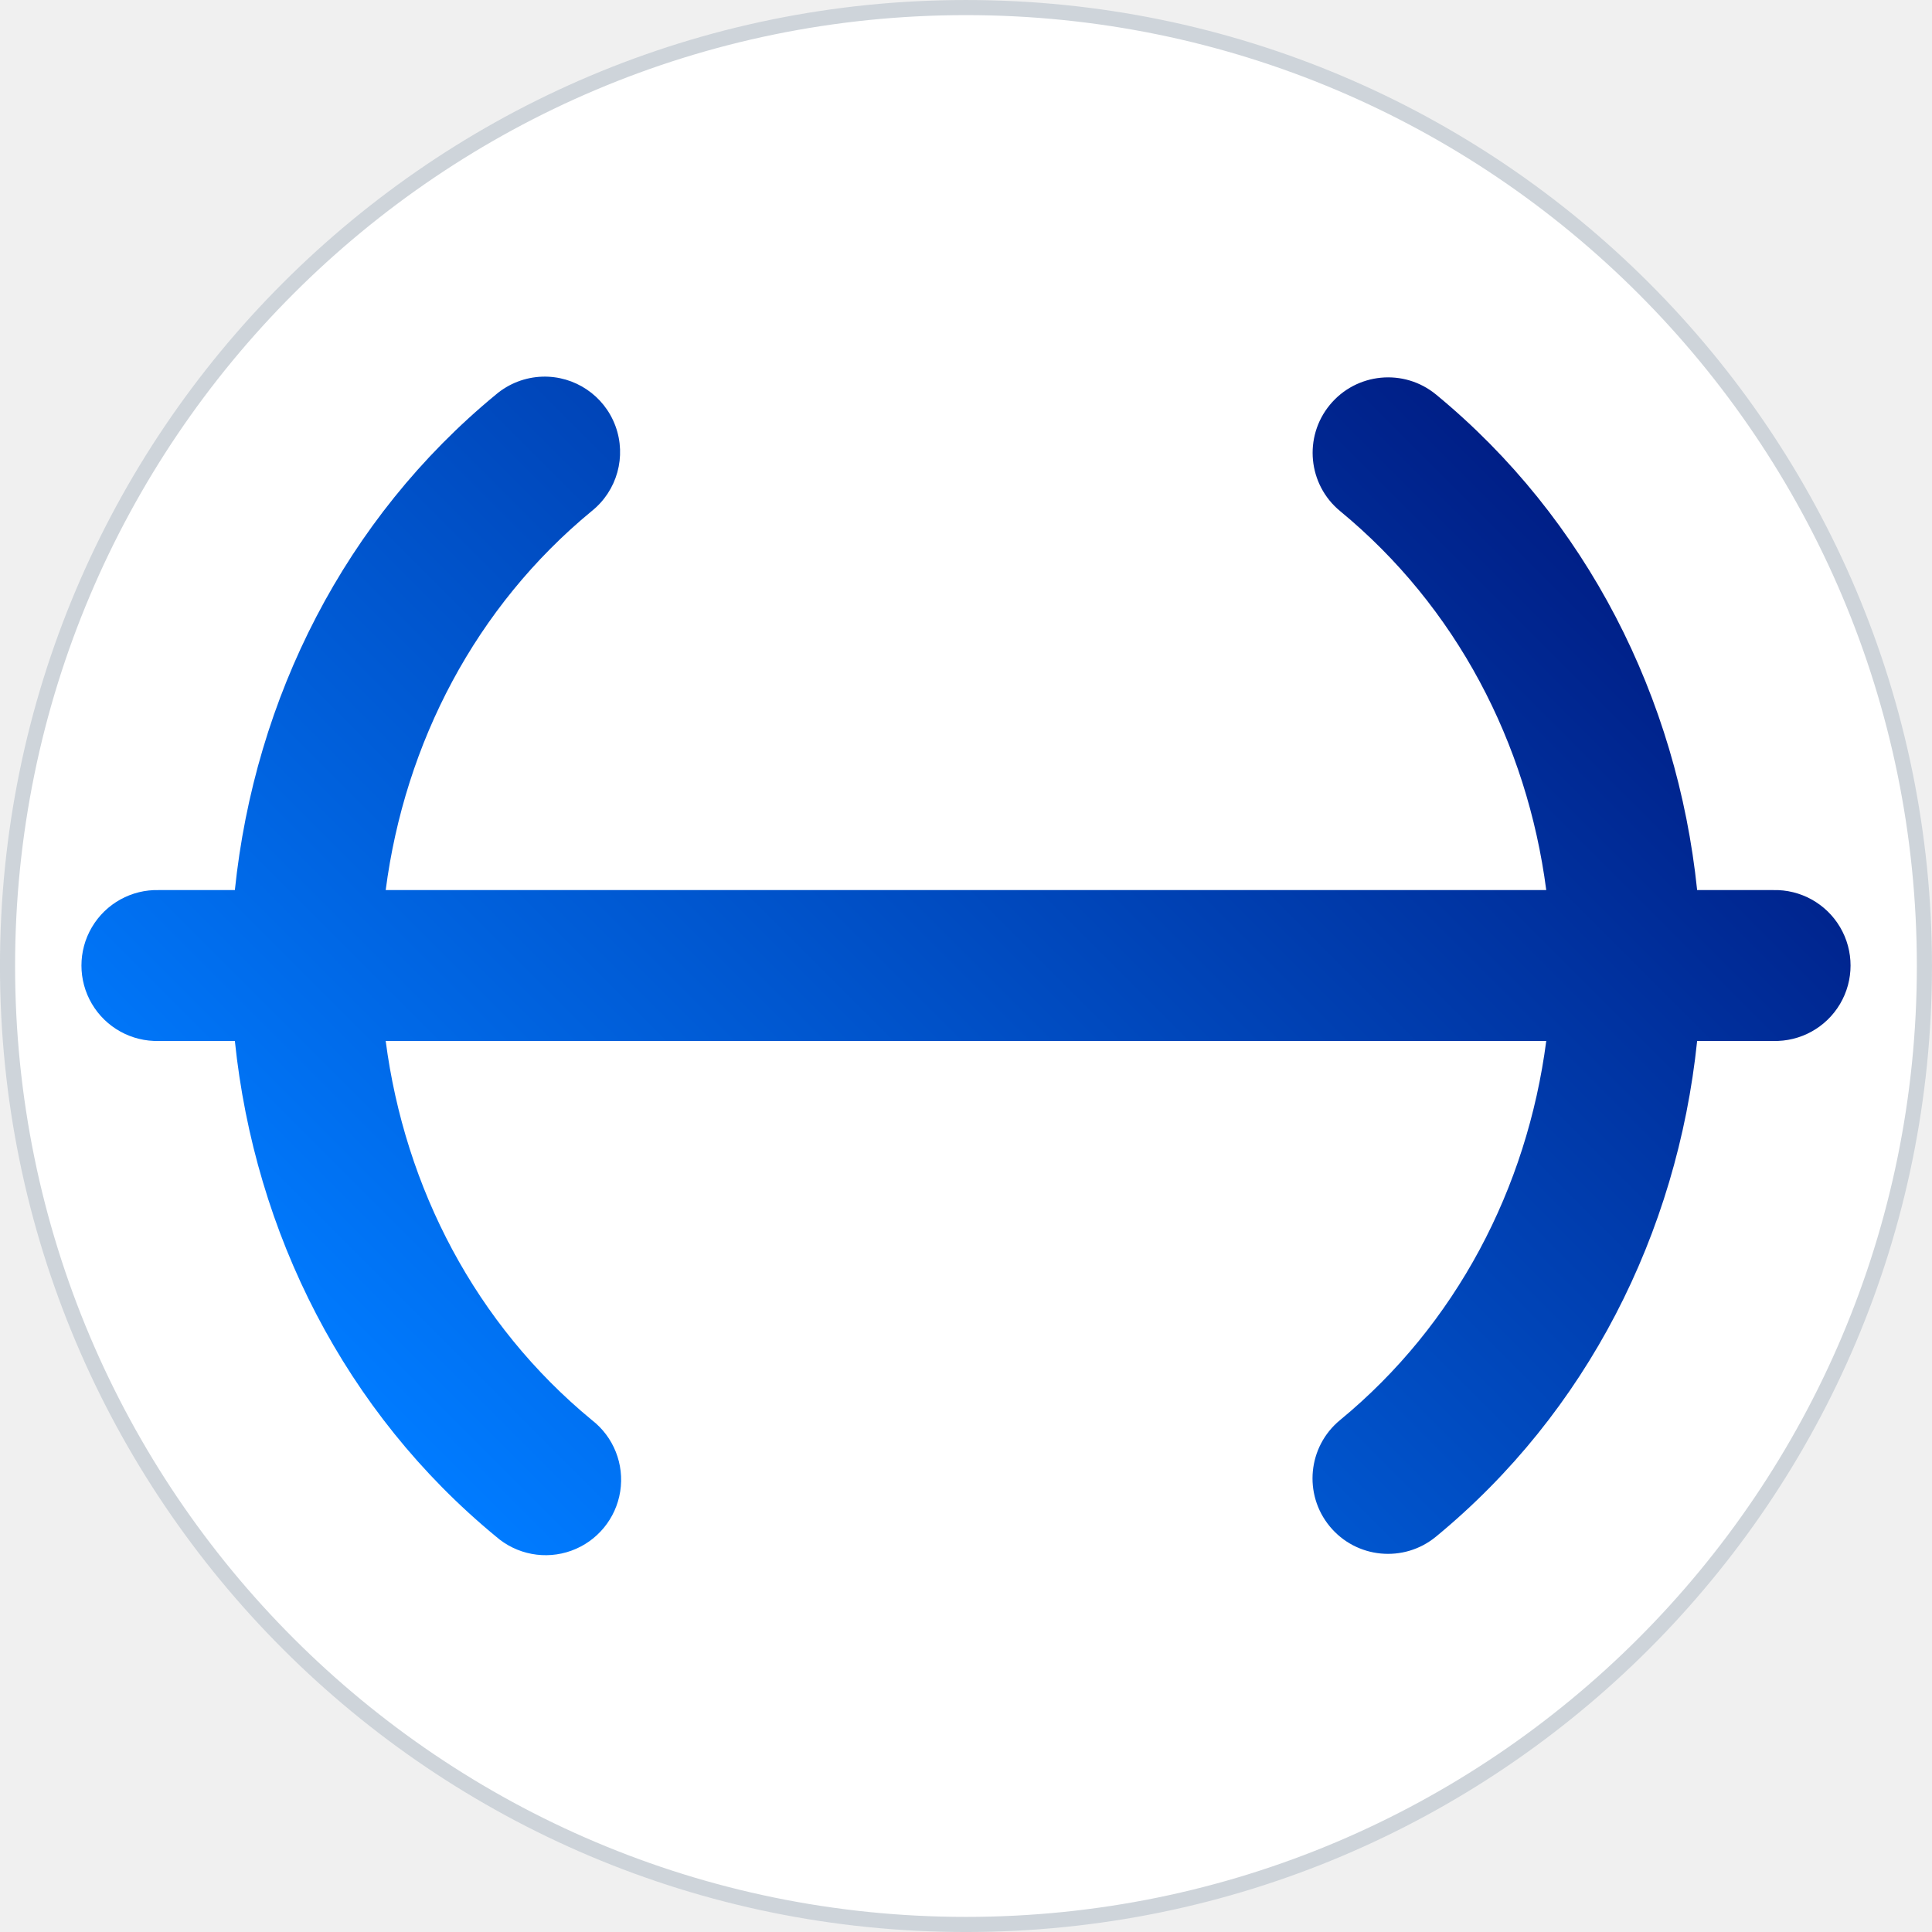
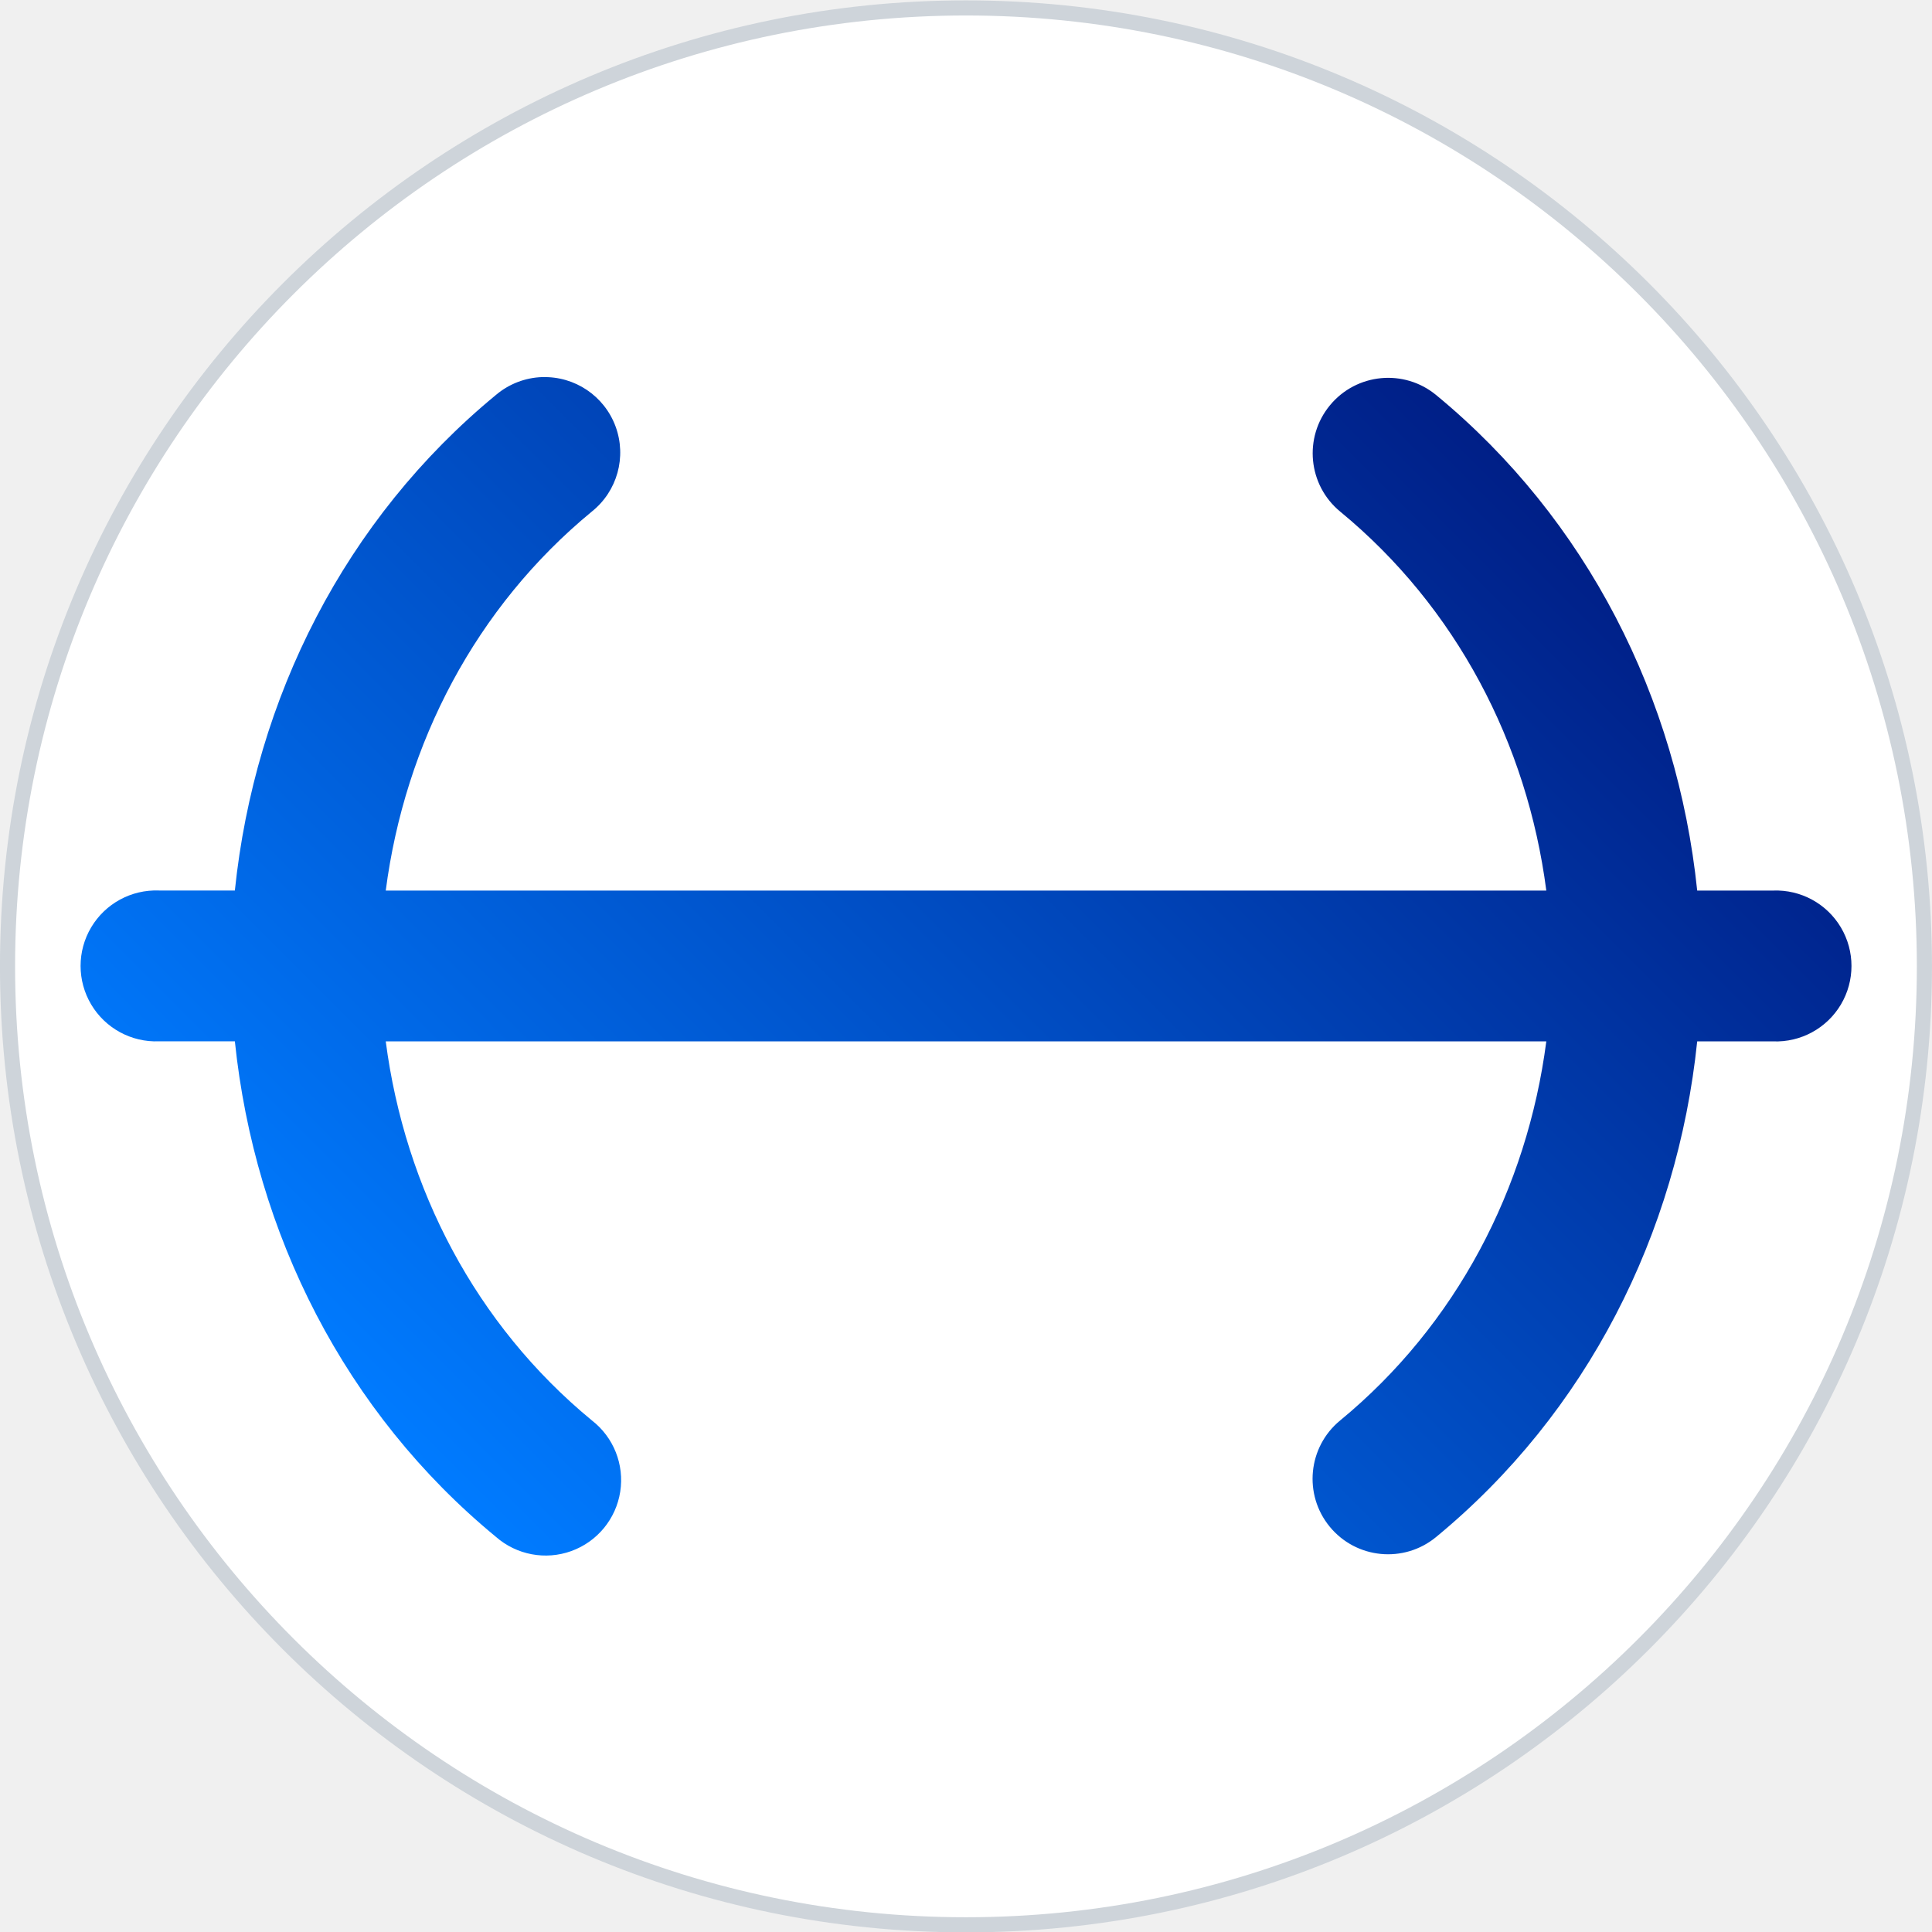
- <svg xmlns="http://www.w3.org/2000/svg" xmlns:xlink="http://www.w3.org/1999/xlink" width="128" height="128" viewBox="0 0 33.867 33.867" version="1.1" id="svg8">
-   <defs id="defs2">
-     <linearGradient id="linearGradient4497">
-       <stop style="stop-color:#007bff;stop-opacity:1" offset="0" id="stop4493" />
-       <stop style="stop-color:#001f87;stop-opacity:1" offset="1" id="stop4495" />
+ <svg xmlns="http://www.w3.org/2000/svg" width="128" height="128" version="1.1" viewBox="0 0 33.867 33.867">
+   <defs>
+     <linearGradient id="linearGradient4499" x1="7.773" x2="26.102" y1="289.24" y2="270.91" gradientTransform="translate(-.0002604 -.0078084)" gradientUnits="userSpaceOnUse">
+       <stop stop-color="#007bff" offset="0" />
+       <stop stop-color="#001f87" offset="1" />
    </linearGradient>
-     <linearGradient xlink:href="#linearGradient4497" id="linearGradient4499" x1="7.773" y1="289.235" x2="26.102" y2="270.906" gradientUnits="userSpaceOnUse" gradientTransform="translate(-2.604e-4,-0.00780844)" />
  </defs>
-   <g id="layer1" transform="translate(0,-263.1333)" style="opacity:1">
-     <circle style="opacity:1;fill:#ffffff;fill-opacity:1;stroke:#ced4da;stroke-width:0.265;stroke-linecap:round;stroke-linejoin:round;stroke-miterlimit:4;stroke-dasharray:none;stroke-opacity:1" id="path4473" r="16.801" cy="280.067" cx="16.933" />
-     <path style="color:#000000;font-style:normal;font-variant:normal;font-weight:normal;font-stretch:normal;font-size:medium;line-height:normal;font-family:sans-serif;font-variant-ligatures:normal;font-variant-position:normal;font-variant-caps:normal;font-variant-numeric:normal;font-variant-alternates:normal;font-feature-settings:normal;text-indent:0;text-align:start;text-decoration:none;text-decoration-line:none;text-decoration-style:solid;text-decoration-color:#000000;letter-spacing:normal;word-spacing:normal;text-transform:none;writing-mode:lr-tb;direction:ltr;text-orientation:mixed;dominant-baseline:auto;baseline-shift:baseline;text-anchor:start;white-space:normal;shape-padding:0;clip-rule:nonzero;display:inline;overflow:visible;visibility:visible;opacity:1;isolation:auto;mix-blend-mode:normal;color-interpolation:sRGB;color-interpolation-filters:linearRGB;solid-color:#000000;solid-opacity:1;vector-effect:none;fill:url(#linearGradient4499);fill-opacity:1;fill-rule:nonzero;stroke:none;stroke-width:2.646;stroke-linecap:round;stroke-linejoin:miter;stroke-miterlimit:4;stroke-dasharray:none;stroke-dashoffset:0;stroke-opacity:1;color-rendering:auto;image-rendering:auto;shape-rendering:auto;text-rendering:auto;enable-background:accumulate" d="m 9.506,269.736 a 1.323,1.323 0 0 0 -0.811,0.312 c -2.645,2.177 -4.228,5.315 -4.578,8.688 H 2.787 a 1.323,1.323 0 1 0 0,2.645 h 1.33 c 0.35,3.371 1.933,6.509 4.576,8.686 a 1.323,1.323 0 1 0 1.682,-2.041 C 8.34,286.35 7.098,283.961 6.761,281.381 H 27.105 c -0.336,2.581 -1.58,4.971 -3.615,6.646 a 1.323,1.323 0 1 0 1.682,2.043 c 2.645,-2.177 4.228,-5.317 4.578,-8.689 h 1.33 a 1.323,1.323 0 1 0 0,-2.645 H 29.75 c -0.35,-3.371 -1.933,-6.509 -4.576,-8.686 a 1.323,1.323 0 1 0 -1.682,2.043 c 2.034,1.675 3.277,4.063 3.613,6.643 H 6.761 c 0.336,-2.581 1.578,-4.969 3.613,-6.645 a 1.323,1.323 0 0 0 -0.869,-2.355 z" id="path4439" />
+   <g transform="translate(0 -263.13)">
+     <circle cx="16.933" cy="280.07" r="16.801" fill="#fff" stroke="#ced4da" stroke-linecap="round" stroke-linejoin="round" stroke-width=".265" />
+     <path d="m9.506 269.74a1.323 1.323 0 0 0-0.811 0.312c-2.645 2.177-4.228 5.316-4.578 8.688h-1.33a1.323 1.323 0 1 0 0 2.644h1.33c0.35 3.371 1.933 6.509 4.576 8.686a1.323 1.323 0 1 0 1.682-2.041c-2.034-1.675-3.277-4.064-3.613-6.644h20.344c-0.336 2.581-1.58 4.971-3.615 6.646a1.323 1.323 0 1 0 1.682 2.043c2.645-2.177 4.229-5.317 4.578-8.689h1.33a1.323 1.323 0 1 0 0-2.644h-1.33c-0.35-3.371-1.933-6.509-4.576-8.686a1.323 1.323 0 1 0-1.682 2.043c2.034 1.675 3.277 4.062 3.613 6.643h-20.344c0.336-2.581 1.578-4.969 3.613-6.644a1.323 1.323 0 0 0-0.869-2.356z" color="#000000" color-rendering="auto" dominant-baseline="auto" fill="url(#linearGradient4499)" image-rendering="auto" shape-rendering="auto" solid-color="#000000" style="font-feature-settings:normal;font-variant-alternates:normal;font-variant-caps:normal;font-variant-ligatures:normal;font-variant-numeric:normal;font-variant-position:normal;isolation:auto;mix-blend-mode:normal;shape-padding:0;text-decoration-color:#000000;text-decoration-line:none;text-decoration-style:solid;text-indent:0;text-orientation:mixed;text-transform:none;white-space:normal" />
  </g>
</svg>
